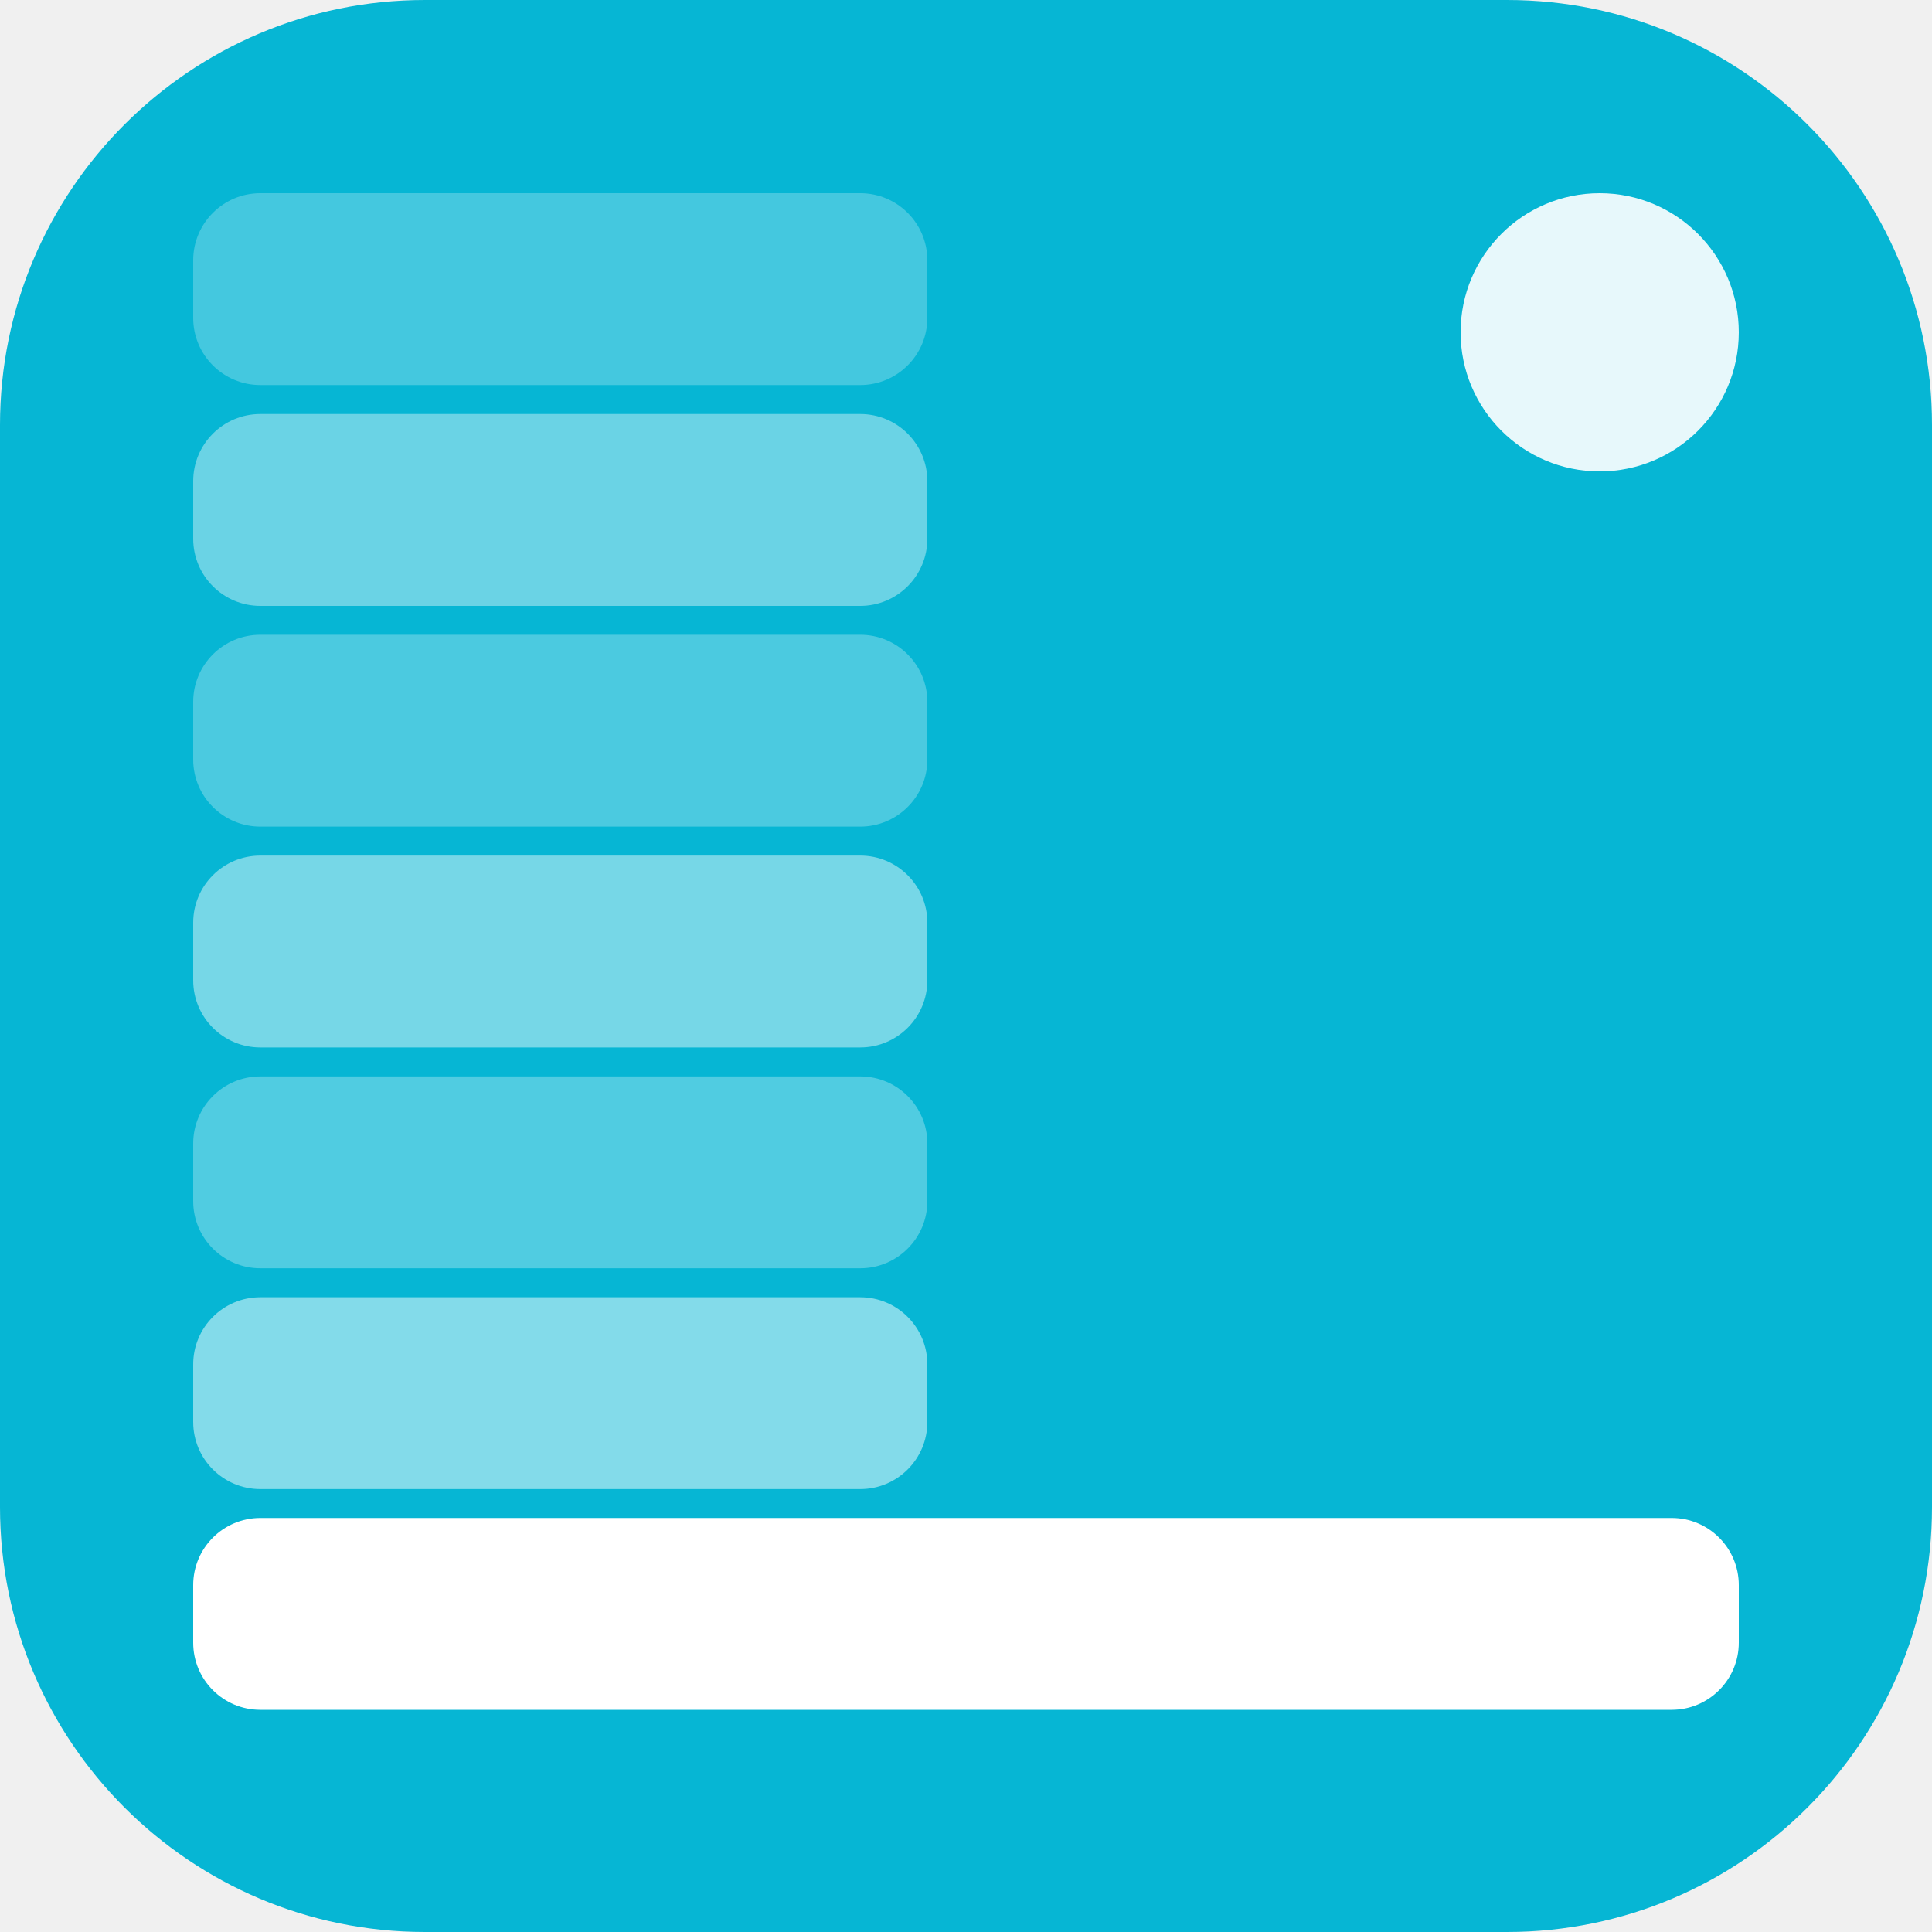
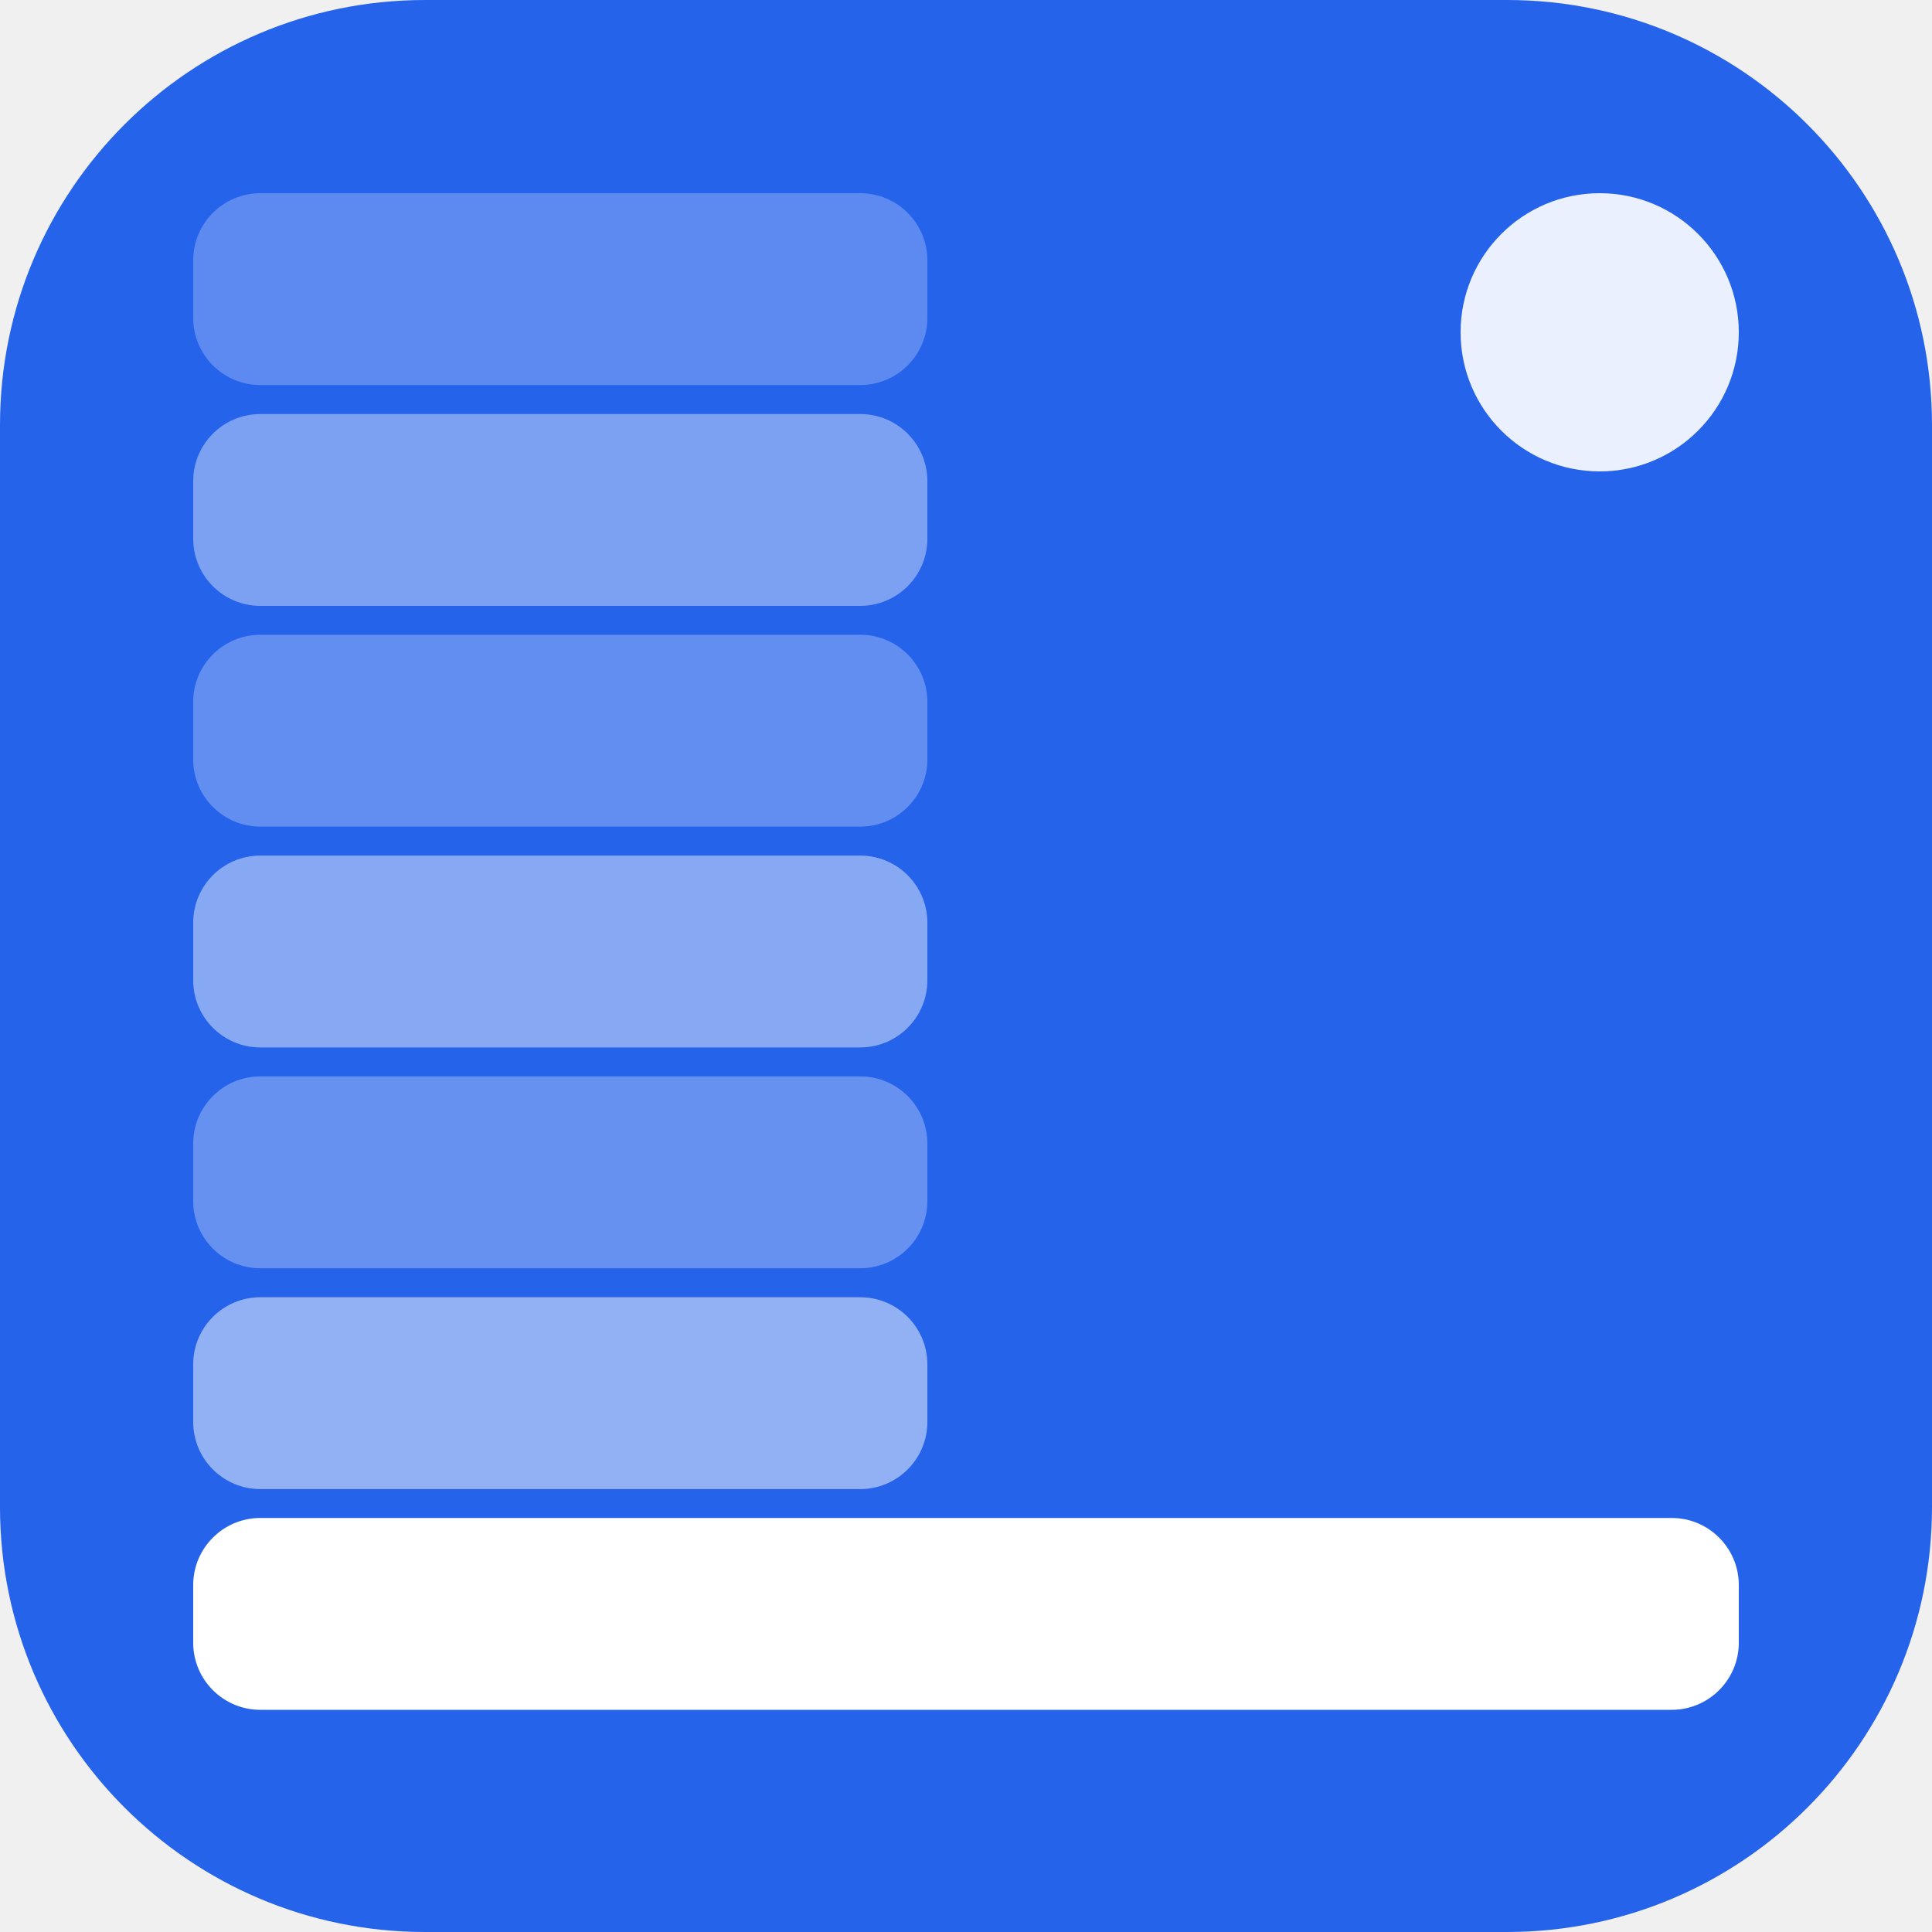
<svg xmlns="http://www.w3.org/2000/svg" width="200" height="200" viewBox="0 0 200 200" fill="none">
-   <rect width="200" height="200" fill="#06B6D4" rx="44" />
+   <rect width="200" height="200" fill="#2563EB" rx="44" />
  <rect x="20.00" y="20.00" width="76.00" height="19.86" rx="6.95" fill="#fff" opacity="0.25" />
  <rect x="20.00" y="42.86" width="76.00" height="19.86" rx="6.95" fill="#fff" opacity="0.4" />
  <rect x="20.00" y="65.71" width="76.00" height="19.86" rx="6.95" fill="#fff" opacity="0.28" />
  <rect x="20.00" y="88.57" width="76.00" height="19.86" rx="6.95" fill="#fff" opacity="0.45" />
  <rect x="20.00" y="111.43" width="76.00" height="19.86" rx="6.95" fill="#fff" opacity="0.3" />
  <rect x="20.00" y="134.29" width="76.00" height="19.86" rx="6.95" fill="#fff" opacity="0.5" />
  <rect x="20.00" y="157.14" width="160.00" height="19.86" rx="6.95" fill="#fff" opacity="1" />
  <circle cx="165.60" cy="34.40" r="14.40" fill="rgba(255,255,255,0.9)" />
</svg>
